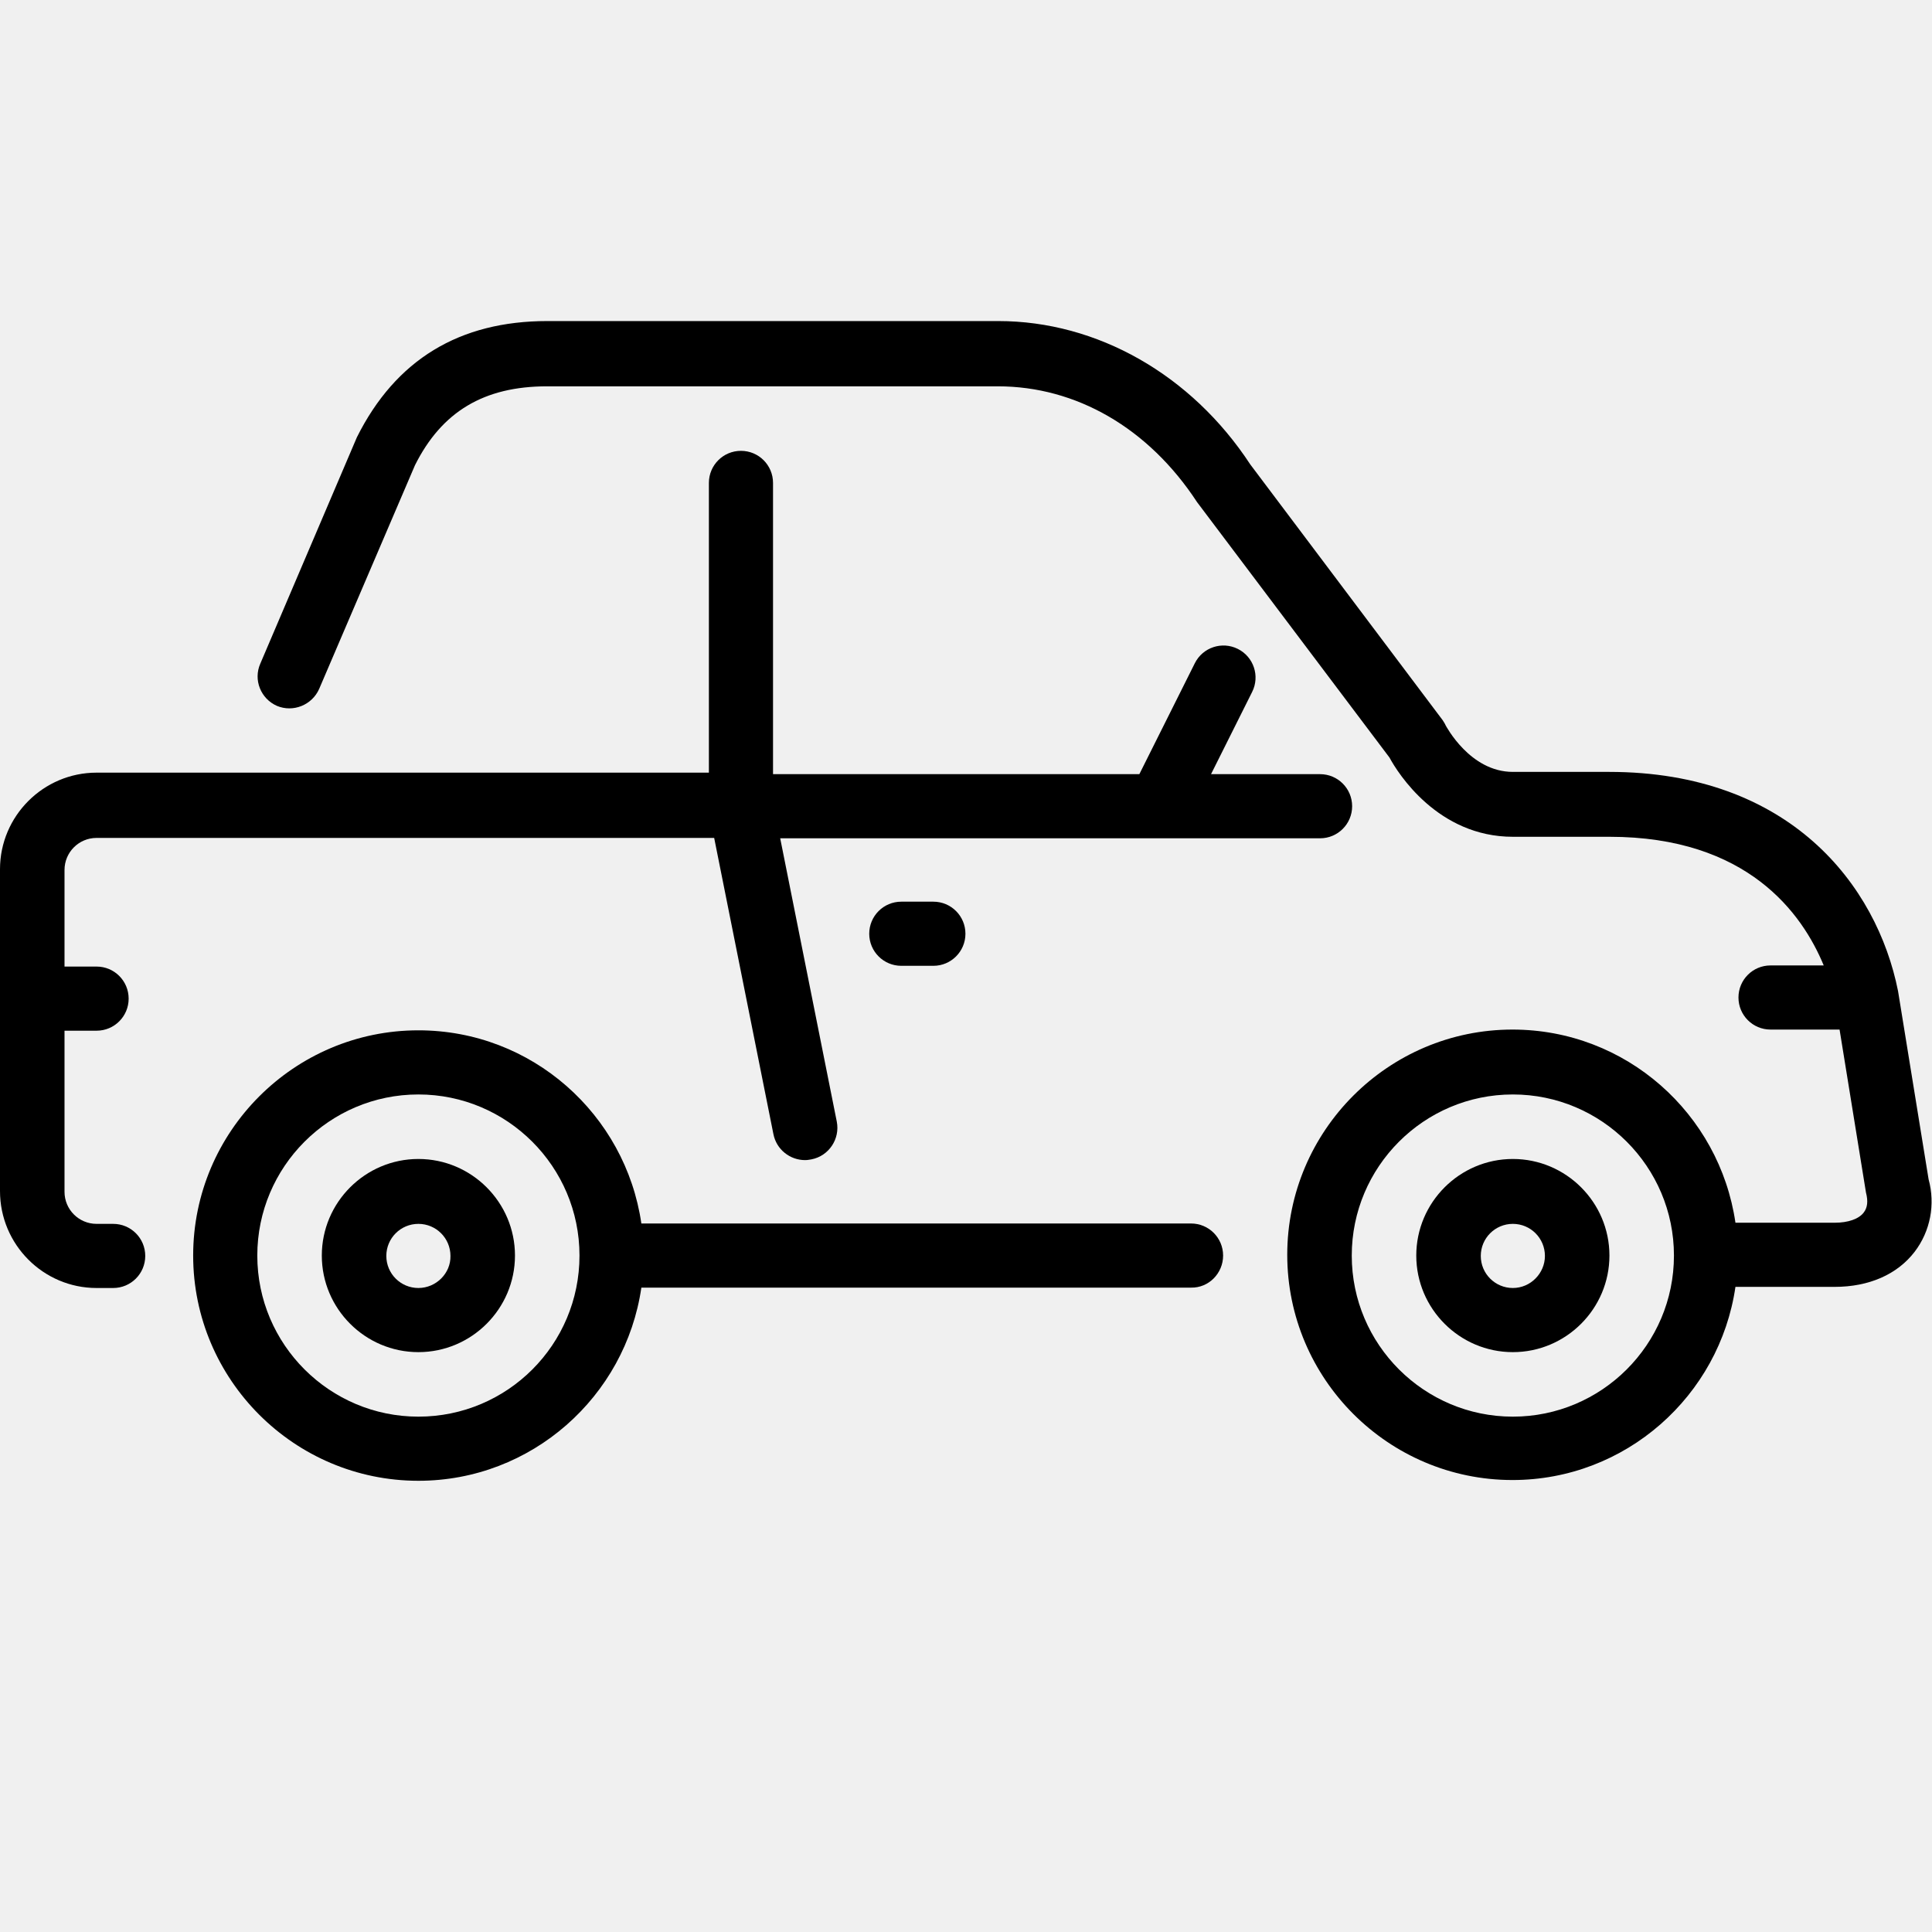
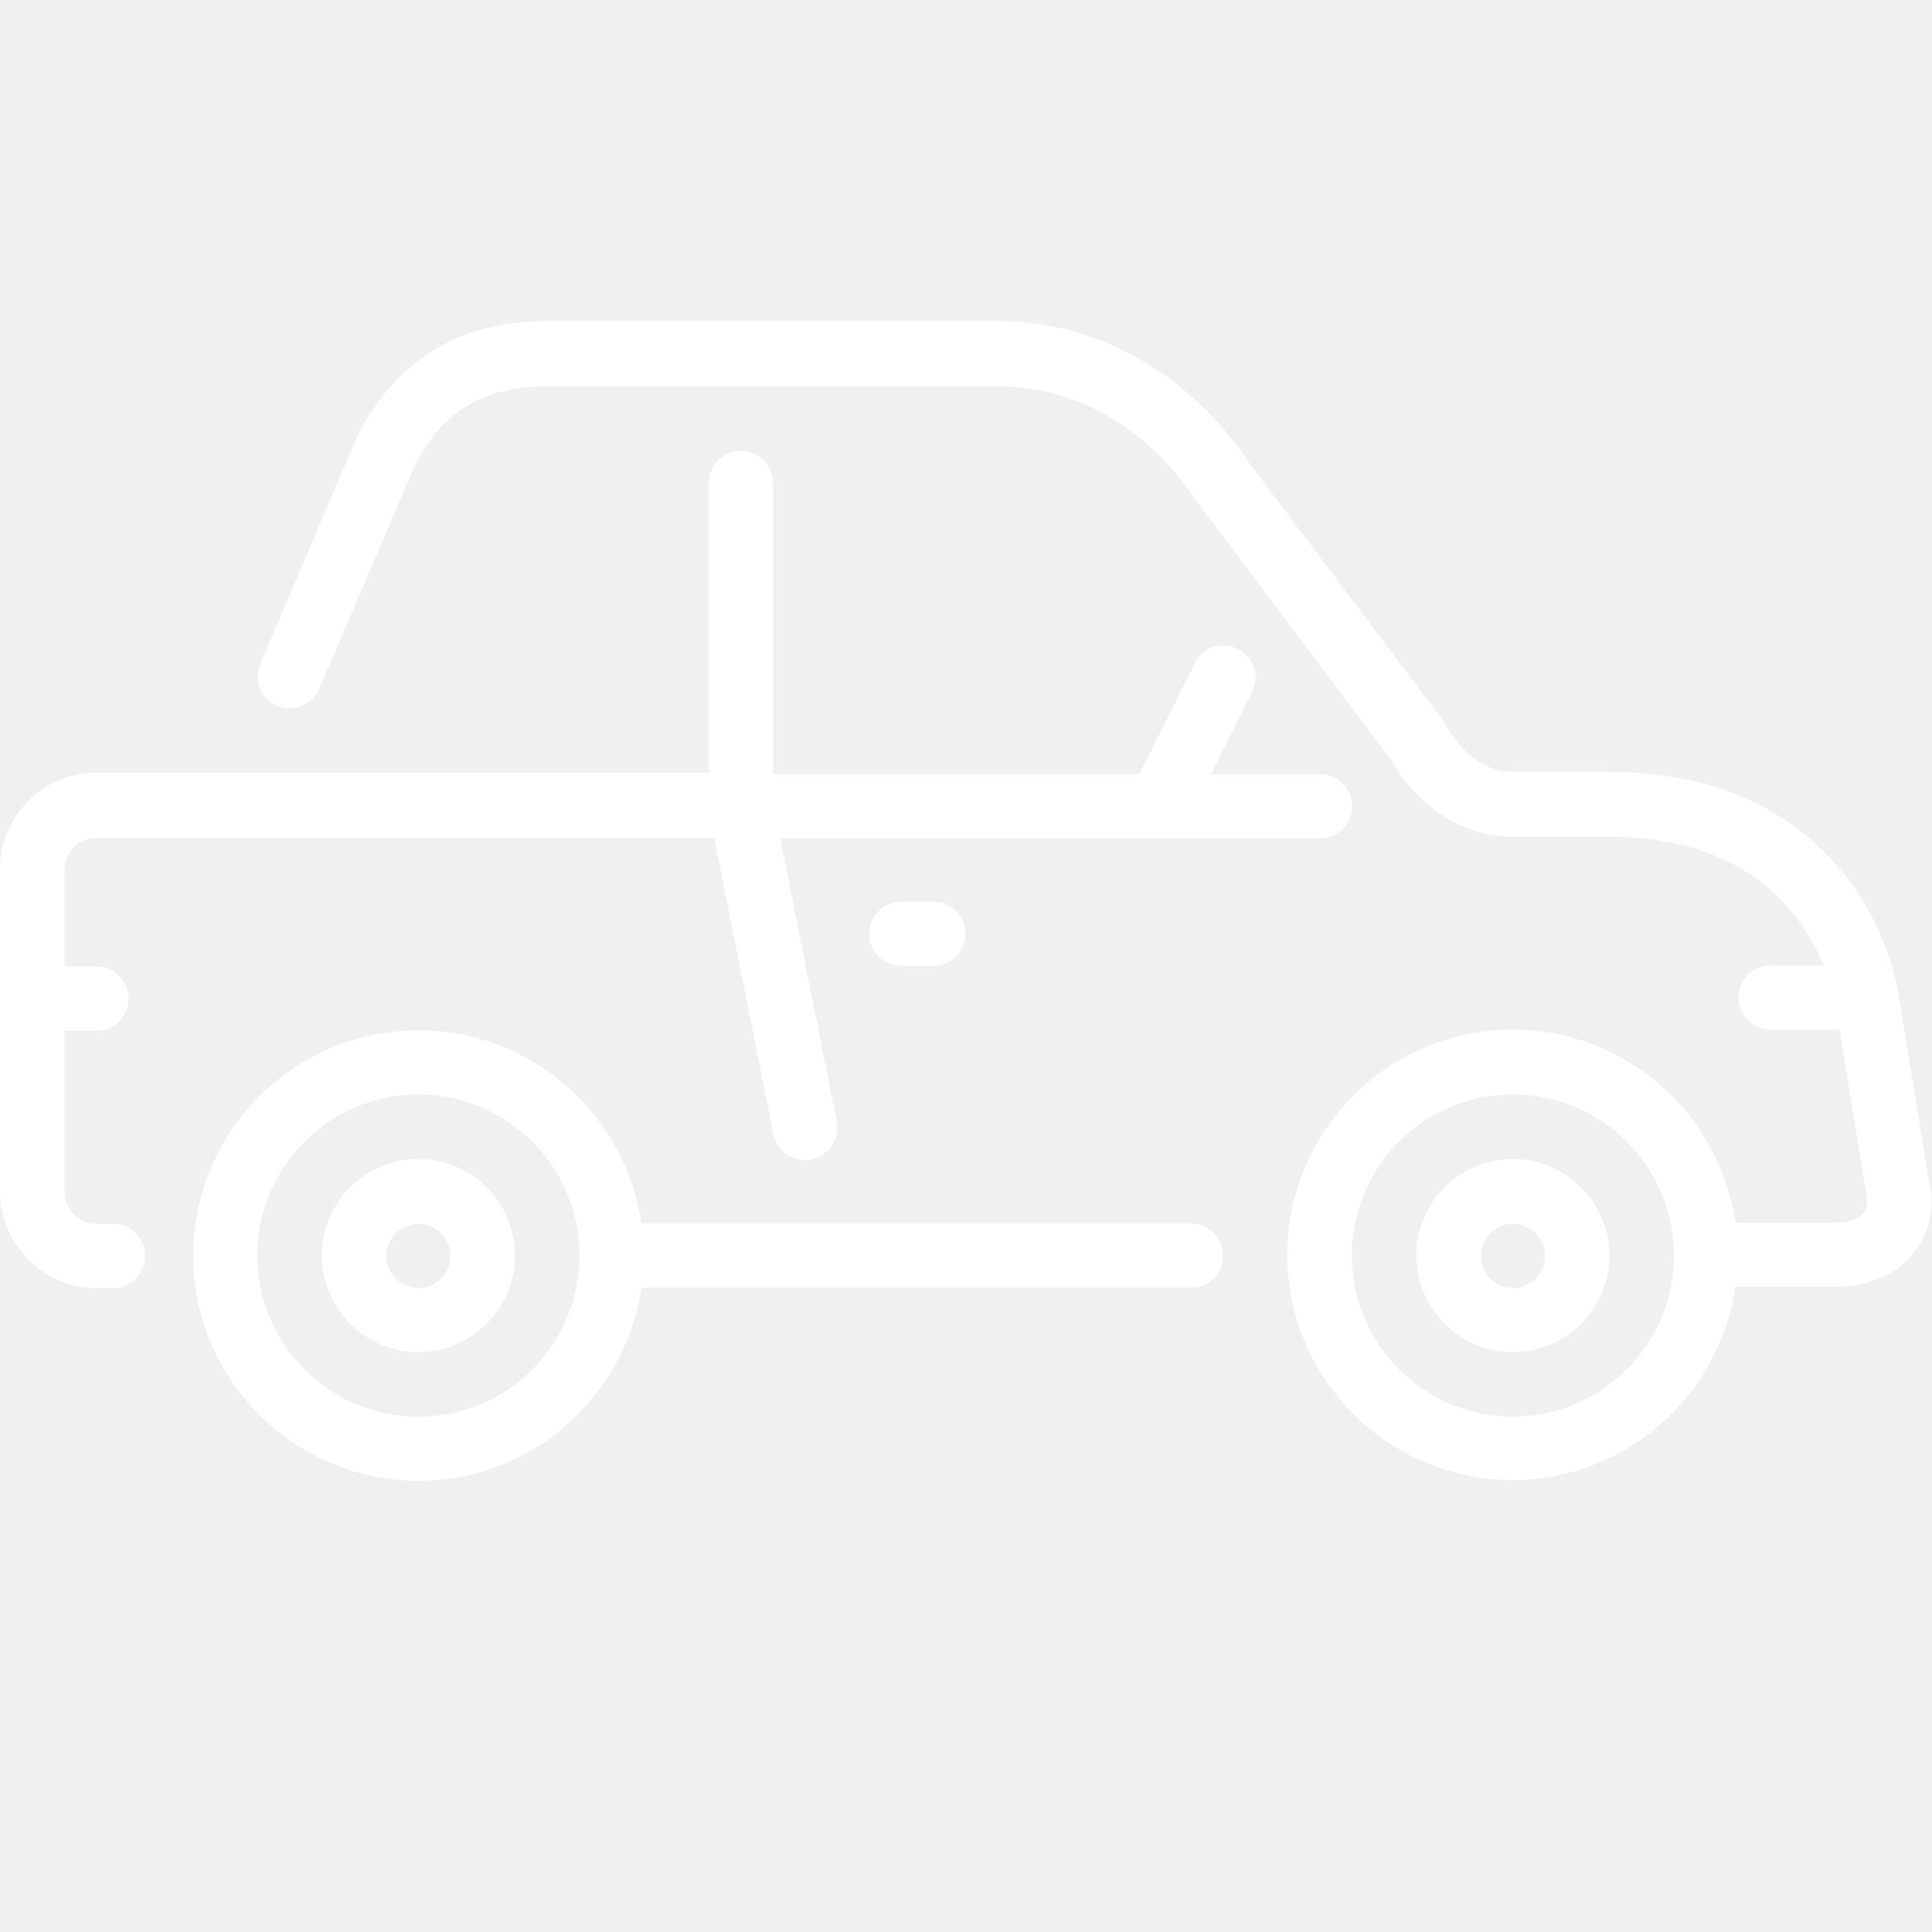
<svg xmlns="http://www.w3.org/2000/svg" version="1.1" id="Layer_1" x="0px" y="0px" viewBox="0 0 512.1 512.1" style="enable-background:new 0 0 512.1 512.1;" xml:space="preserve">
+   <style type="text/css">
+ 	.st0{fill:#FFFFFF;}
+ </style>
  <g>
    <g>
      <g>
-         <path d="M73.4,187.1c4.3,1.8,9.3-0.2,11.2-4.5l25.4-59.3c7.1-14.2,18.3-20.9,35-20.9h119.5c20.7,0,39.9,11,52.8,30.7l51,67.7     c2.2,4.1,12.8,21,32.7,21h25.6c36.6,0,51.1,20.3,56.8,34.1h-14.1c-4.7,0-8.5,3.8-8.5,8.5s3.8,8.5,8.5,8.5h18.3l7,43.2     c0.6,2.3,0.4,4-0.6,5.3c-1.3,1.7-4.1,2.7-7.7,2.7H460c-4.2-28.9-29-51.2-59.1-51.2c-32.9,0-59.7,26.8-59.7,59.7     c0,32.9,26.8,59.7,59.7,59.7c30,0,54.9-22.3,59.1-51.2h26.3c9.1,0,16.6-3.3,21.2-9.3c4.2-5.5,5.5-12.6,3.7-19.2l-8.1-49.9     c-5.6-28.1-28.7-58.1-76.6-58.1H401c-11.4,0-17.7-12.2-17.8-12.3c-0.2-0.5-0.5-0.9-0.8-1.4l-51-67.8c-15.6-23.8-40.6-38-66.8-38     H145.1c-23.3,0-40.2,10.2-50.5,30.8L69,175.9C67.1,180.2,69.1,185.2,73.4,187.1z M401,375.5c-23.5,0-42.7-19.1-42.7-42.7     c0-23.5,19.1-42.7,42.7-42.7c23.5,0,42.7,19.1,42.7,42.7C443.7,356.4,424.5,375.5,401,375.5z" />
-         <path d="M25.6,341.4H30c4.7,0,8.5-3.8,8.5-8.5s-3.8-8.5-8.5-8.5h-4.4c-4.7,0-8.5-3.8-8.5-8.5v-42.7h8.5c4.7,0,8.5-3.8,8.5-8.5     s-3.8-8.5-8.5-8.5h-8.5v-25.6c0-4.7,3.8-8.5,8.5-8.5h163.7l15.7,78.5c0.8,4.1,4.4,6.9,8.4,6.9c0.6,0,1.1-0.1,1.7-0.2     c4.6-0.9,7.6-5.4,6.7-10l-15-75.1h143.1c4.7,0,8.5-3.8,8.5-8.5s-3.8-8.5-8.5-8.5h-28.9l10.9-21.8c2.1-4.2,0.4-9.3-3.8-11.4     c-4.2-2.1-9.3-0.4-11.4,3.8l-14.7,29.4h-97.1V128c0-4.7-3.8-8.5-8.5-8.5s-8.5,3.8-8.5,8.5v76.8H25.6C11.5,204.8,0,216.3,0,230.4     v85.3C0,329.9,11.5,341.4,25.6,341.4z" />
-         <path d="M324.2,332.8c0-4.7-3.8-8.5-8.5-8.5H170c-4.2-28.9-29-51.2-59.1-51.2c-32.9,0-59.7,26.8-59.7,59.7     c0,32.9,26.8,59.7,59.7,59.7c30,0,54.9-22.3,59.1-51.2h145.7C320.4,341.4,324.2,337.5,324.2,332.8z M110.9,375.5     c-23.5,0-42.7-19.1-42.7-42.7c0-23.5,19.1-42.7,42.7-42.7c23.5,0,42.7,19.1,42.7,42.7C153.6,356.4,134.5,375.5,110.9,375.5z" />
-         <path d="M401,307.2c-14.1,0-25.6,11.5-25.6,25.6s11.5,25.6,25.6,25.6c14.1,0,25.6-11.5,25.6-25.6S415.1,307.2,401,307.2z      M401,341.4c-4.7,0-8.5-3.8-8.5-8.5s3.8-8.5,8.5-8.5c4.7,0,8.5,3.8,8.5,8.5C409.5,337.5,405.7,341.4,401,341.4z" />
-         <path d="M238.9,239c-4.7,0-8.5,3.8-8.5,8.5s3.8,8.5,8.5,8.5h8.5c4.7,0,8.5-3.8,8.5-8.5s-3.8-8.5-8.5-8.5L238.9,239L238.9,239z" />
-         <path d="M110.9,307.2c-14.1,0-25.6,11.5-25.6,25.6s11.5,25.6,25.6,25.6s25.6-11.5,25.6-25.6S125,307.2,110.9,307.2z M110.9,341.4     c-4.7,0-8.5-3.8-8.5-8.5s3.8-8.5,8.5-8.5c4.7,0,8.5,3.8,8.5,8.5C119.5,337.5,115.6,341.4,110.9,341.4z" />
+         <path class="st0" d="M73.4,187.1c4.3,1.8,9.3-0.2,11.2-4.5l25.4-59.3c7.1-14.2,18.3-20.9,35-20.9h119.5c20.7,0,39.9,11,52.8,30.7     l51,67.7c2.2,4.1,12.8,21,32.7,21h25.6c36.6,0,51.1,20.3,56.8,34.1h-14.1c-4.7,0-8.5,3.8-8.5,8.5s3.8,8.5,8.5,8.5h18.3l7,43.2     c0.6,2.3,0.4,4-0.6,5.3c-1.3,1.7-4.1,2.7-7.7,2.7H460c-4.2-28.9-29-51.2-59.1-51.2c-32.9,0-59.7,26.8-59.7,59.7     s26.8,59.7,59.7,59.7c30,0,54.9-22.3,59.1-51.2h26.3c9.1,0,16.6-3.3,21.2-9.3c4.2-5.5,5.5-12.6,3.7-19.2l-8.1-49.9     c-5.6-28.1-28.7-58.1-76.6-58.1H401c-11.4,0-17.7-12.2-17.8-12.3c-0.2-0.5-0.5-0.9-0.8-1.4l-51-67.8c-15.6-23.8-40.6-38-66.8-38     H145.1c-23.3,0-40.2,10.2-50.5,30.8l-25.6,60C67.1,180.2,69.1,185.2,73.4,187.1z M401,375.5c-23.5,0-42.7-19.1-42.7-42.7     c0-23.5,19.1-42.7,42.7-42.7c23.5,0,42.7,19.1,42.7,42.7S424.5,375.5,401,375.5z" />
+         <path class="st0" d="M25.6,341.4H30c4.7,0,8.5-3.8,8.5-8.5s-3.8-8.5-8.5-8.5h-4.4c-4.7,0-8.5-3.8-8.5-8.5v-42.7h8.5     c4.7,0,8.5-3.8,8.5-8.5s-3.8-8.5-8.5-8.5h-8.5v-25.6c0-4.7,3.8-8.5,8.5-8.5h163.7l15.7,78.5c0.8,4.1,4.4,6.9,8.4,6.9     c0.6,0,1.1-0.1,1.7-0.2c4.6-0.9,7.6-5.4,6.7-10l-15-75.1h143.1c4.7,0,8.5-3.8,8.5-8.5s-3.8-8.5-8.5-8.5H321l10.9-21.8     c2.1-4.2,0.4-9.3-3.8-11.4c-4.2-2.1-9.3-0.4-11.4,3.8L302,205.2h-97.1V128c0-4.7-3.8-8.5-8.5-8.5s-8.5,3.8-8.5,8.5v76.8H25.6     C11.5,204.8,0,216.3,0,230.4v85.3C0,329.9,11.5,341.4,25.6,341.4z" />
+         <path class="st0" d="M324.2,332.8c0-4.7-3.8-8.5-8.5-8.5H170c-4.2-28.9-29-51.2-59.1-51.2c-32.9,0-59.7,26.8-59.7,59.7     s26.8,59.7,59.7,59.7c30,0,54.9-22.3,59.1-51.2h145.7C320.4,341.4,324.2,337.5,324.2,332.8z M110.9,375.5     c-23.5,0-42.7-19.1-42.7-42.7c0-23.5,19.1-42.7,42.7-42.7c23.5,0,42.7,19.1,42.7,42.7C153.6,356.4,134.5,375.5,110.9,375.5z" />
+         <path class="st0" d="M401,307.2c-14.1,0-25.6,11.5-25.6,25.6s11.5,25.6,25.6,25.6s25.6-11.5,25.6-25.6S415.1,307.2,401,307.2z      M401,341.4c-4.7,0-8.5-3.8-8.5-8.5s3.8-8.5,8.5-8.5s8.5,3.8,8.5,8.5C409.5,337.5,405.7,341.4,401,341.4z" />
+         <path class="st0" d="M238.9,239c-4.7,0-8.5,3.8-8.5,8.5s3.8,8.5,8.5,8.5h8.5c4.7,0,8.5-3.8,8.5-8.5s-3.8-8.5-8.5-8.5H238.9     L238.9,239z" />
+         <path class="st0" d="M110.9,307.2c-14.1,0-25.6,11.5-25.6,25.6s11.5,25.6,25.6,25.6s25.6-11.5,25.6-25.6S125,307.2,110.9,307.2z      M110.9,341.4c-4.7,0-8.5-3.8-8.5-8.5s3.8-8.5,8.5-8.5s8.5,3.8,8.5,8.5C119.5,337.5,115.6,341.4,110.9,341.4z" />
      </g>
    </g>
  </g>
</svg>
